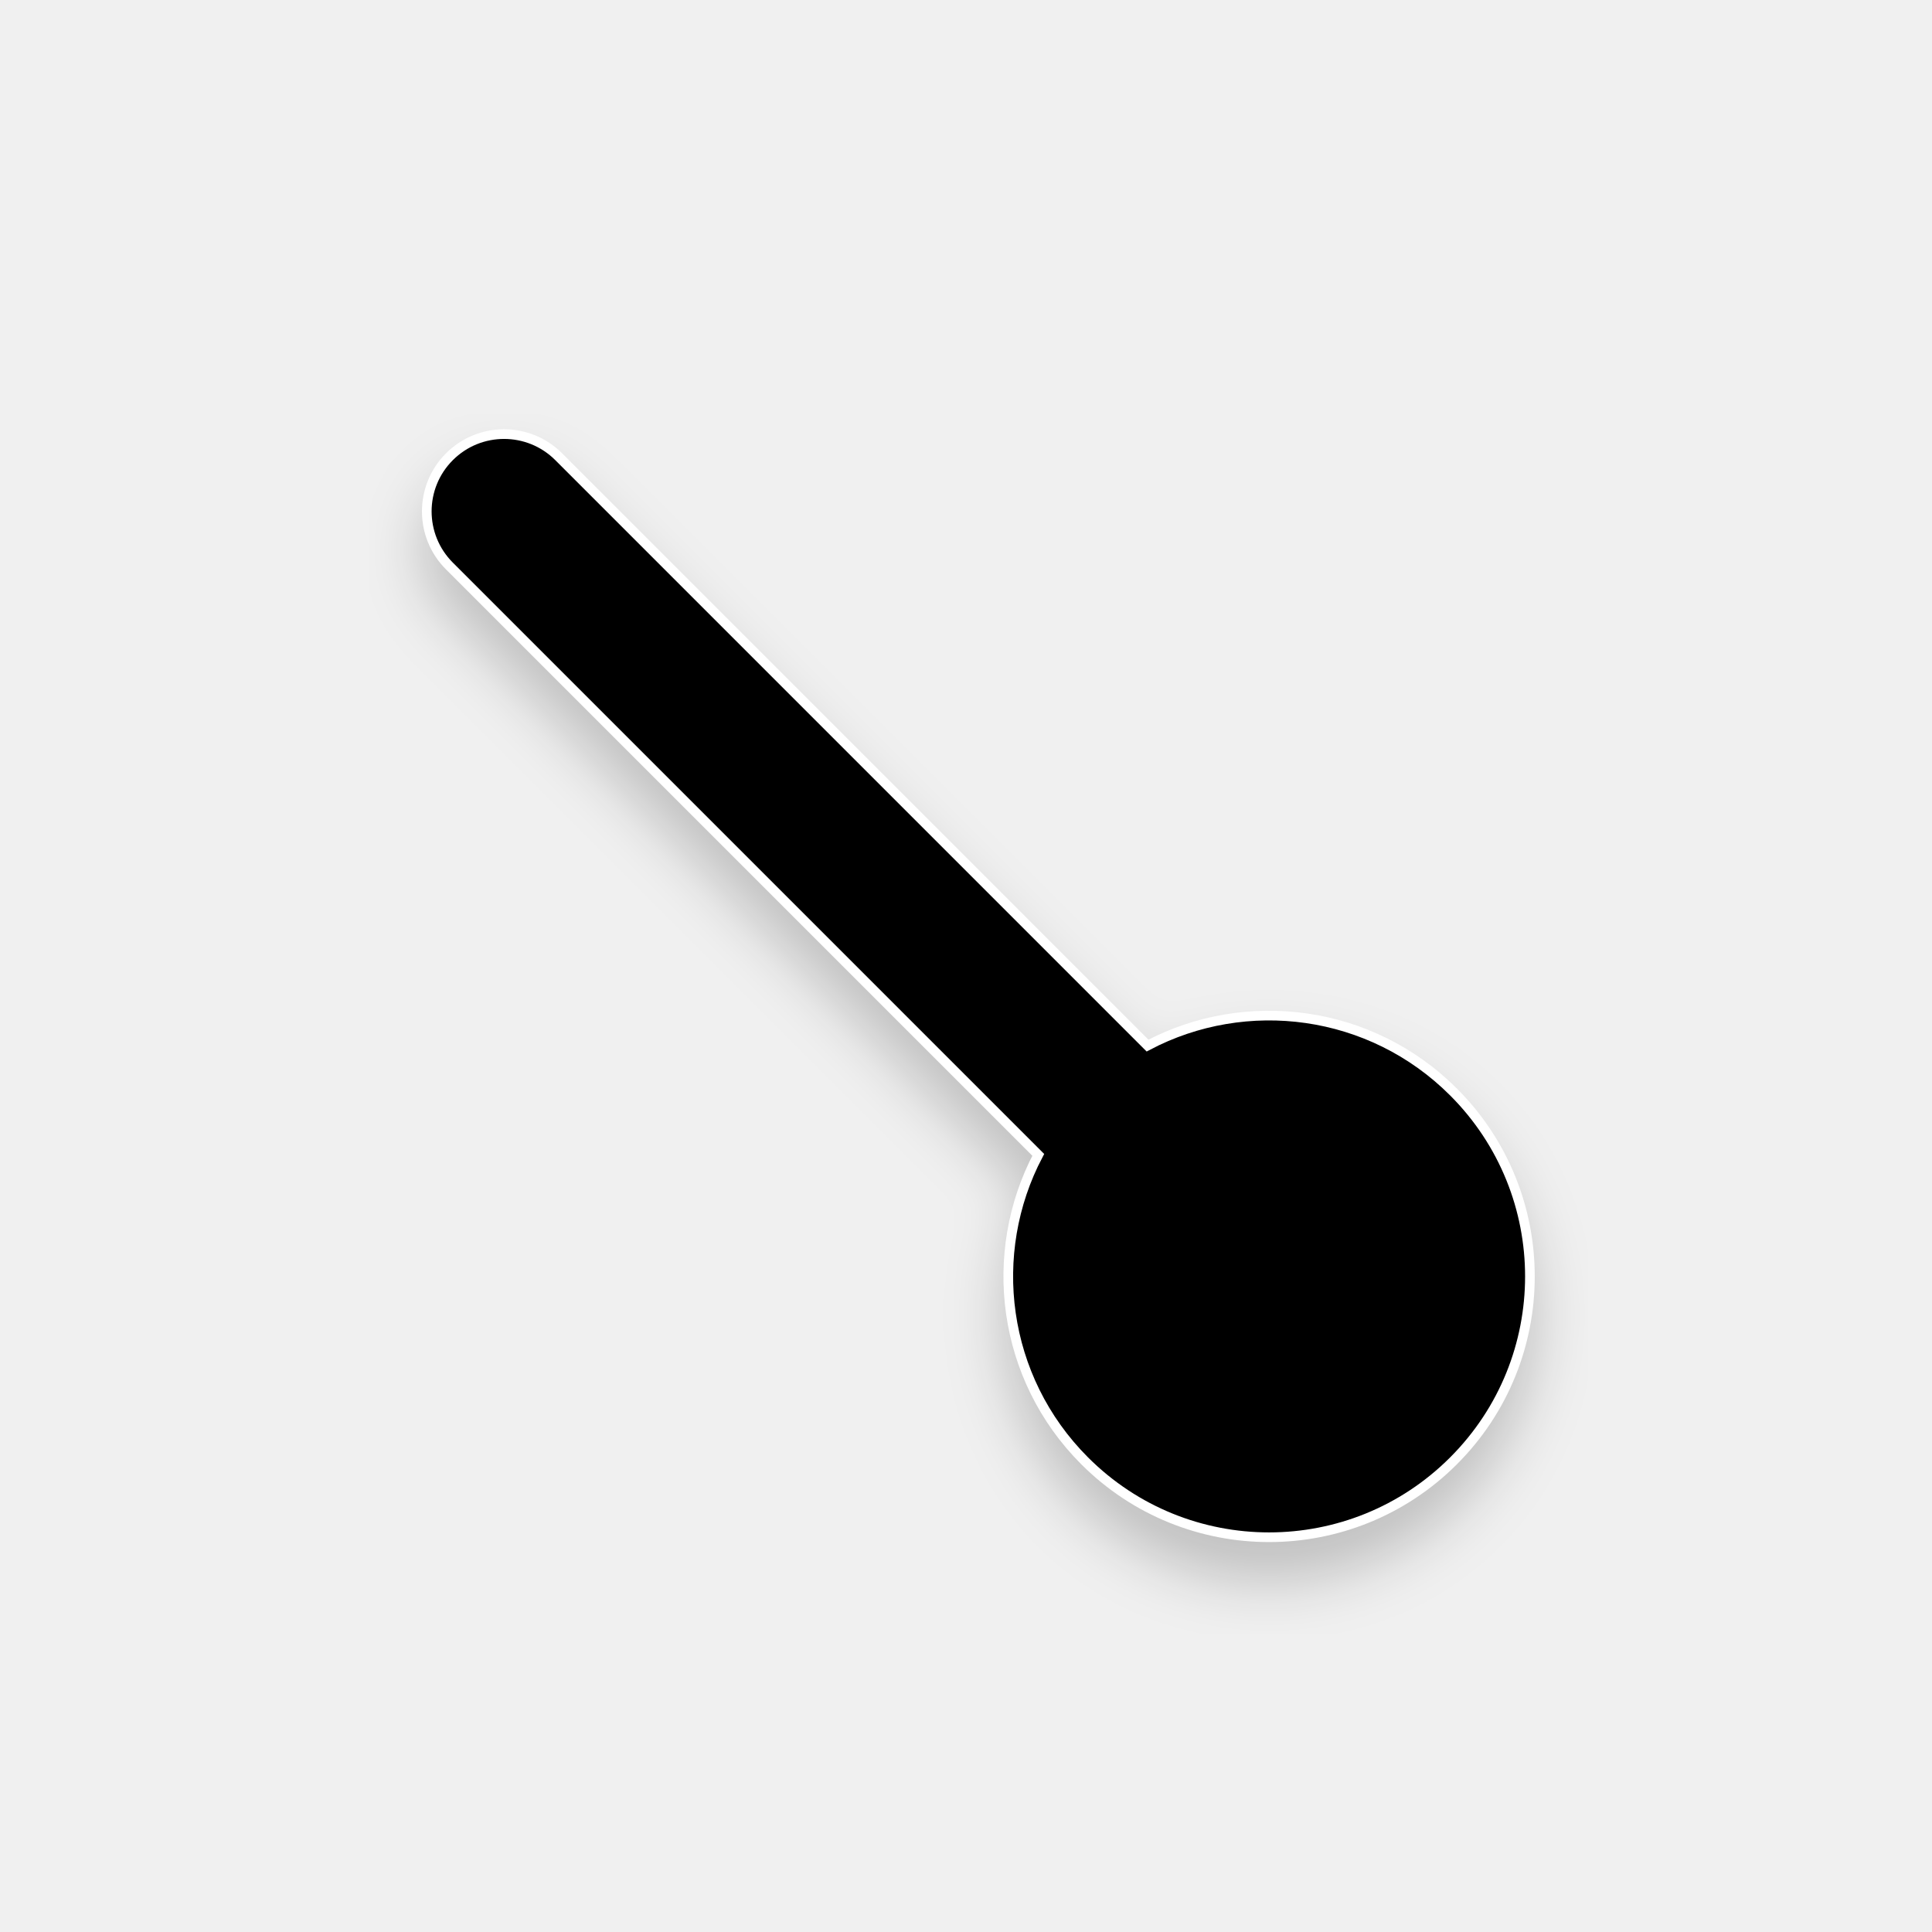
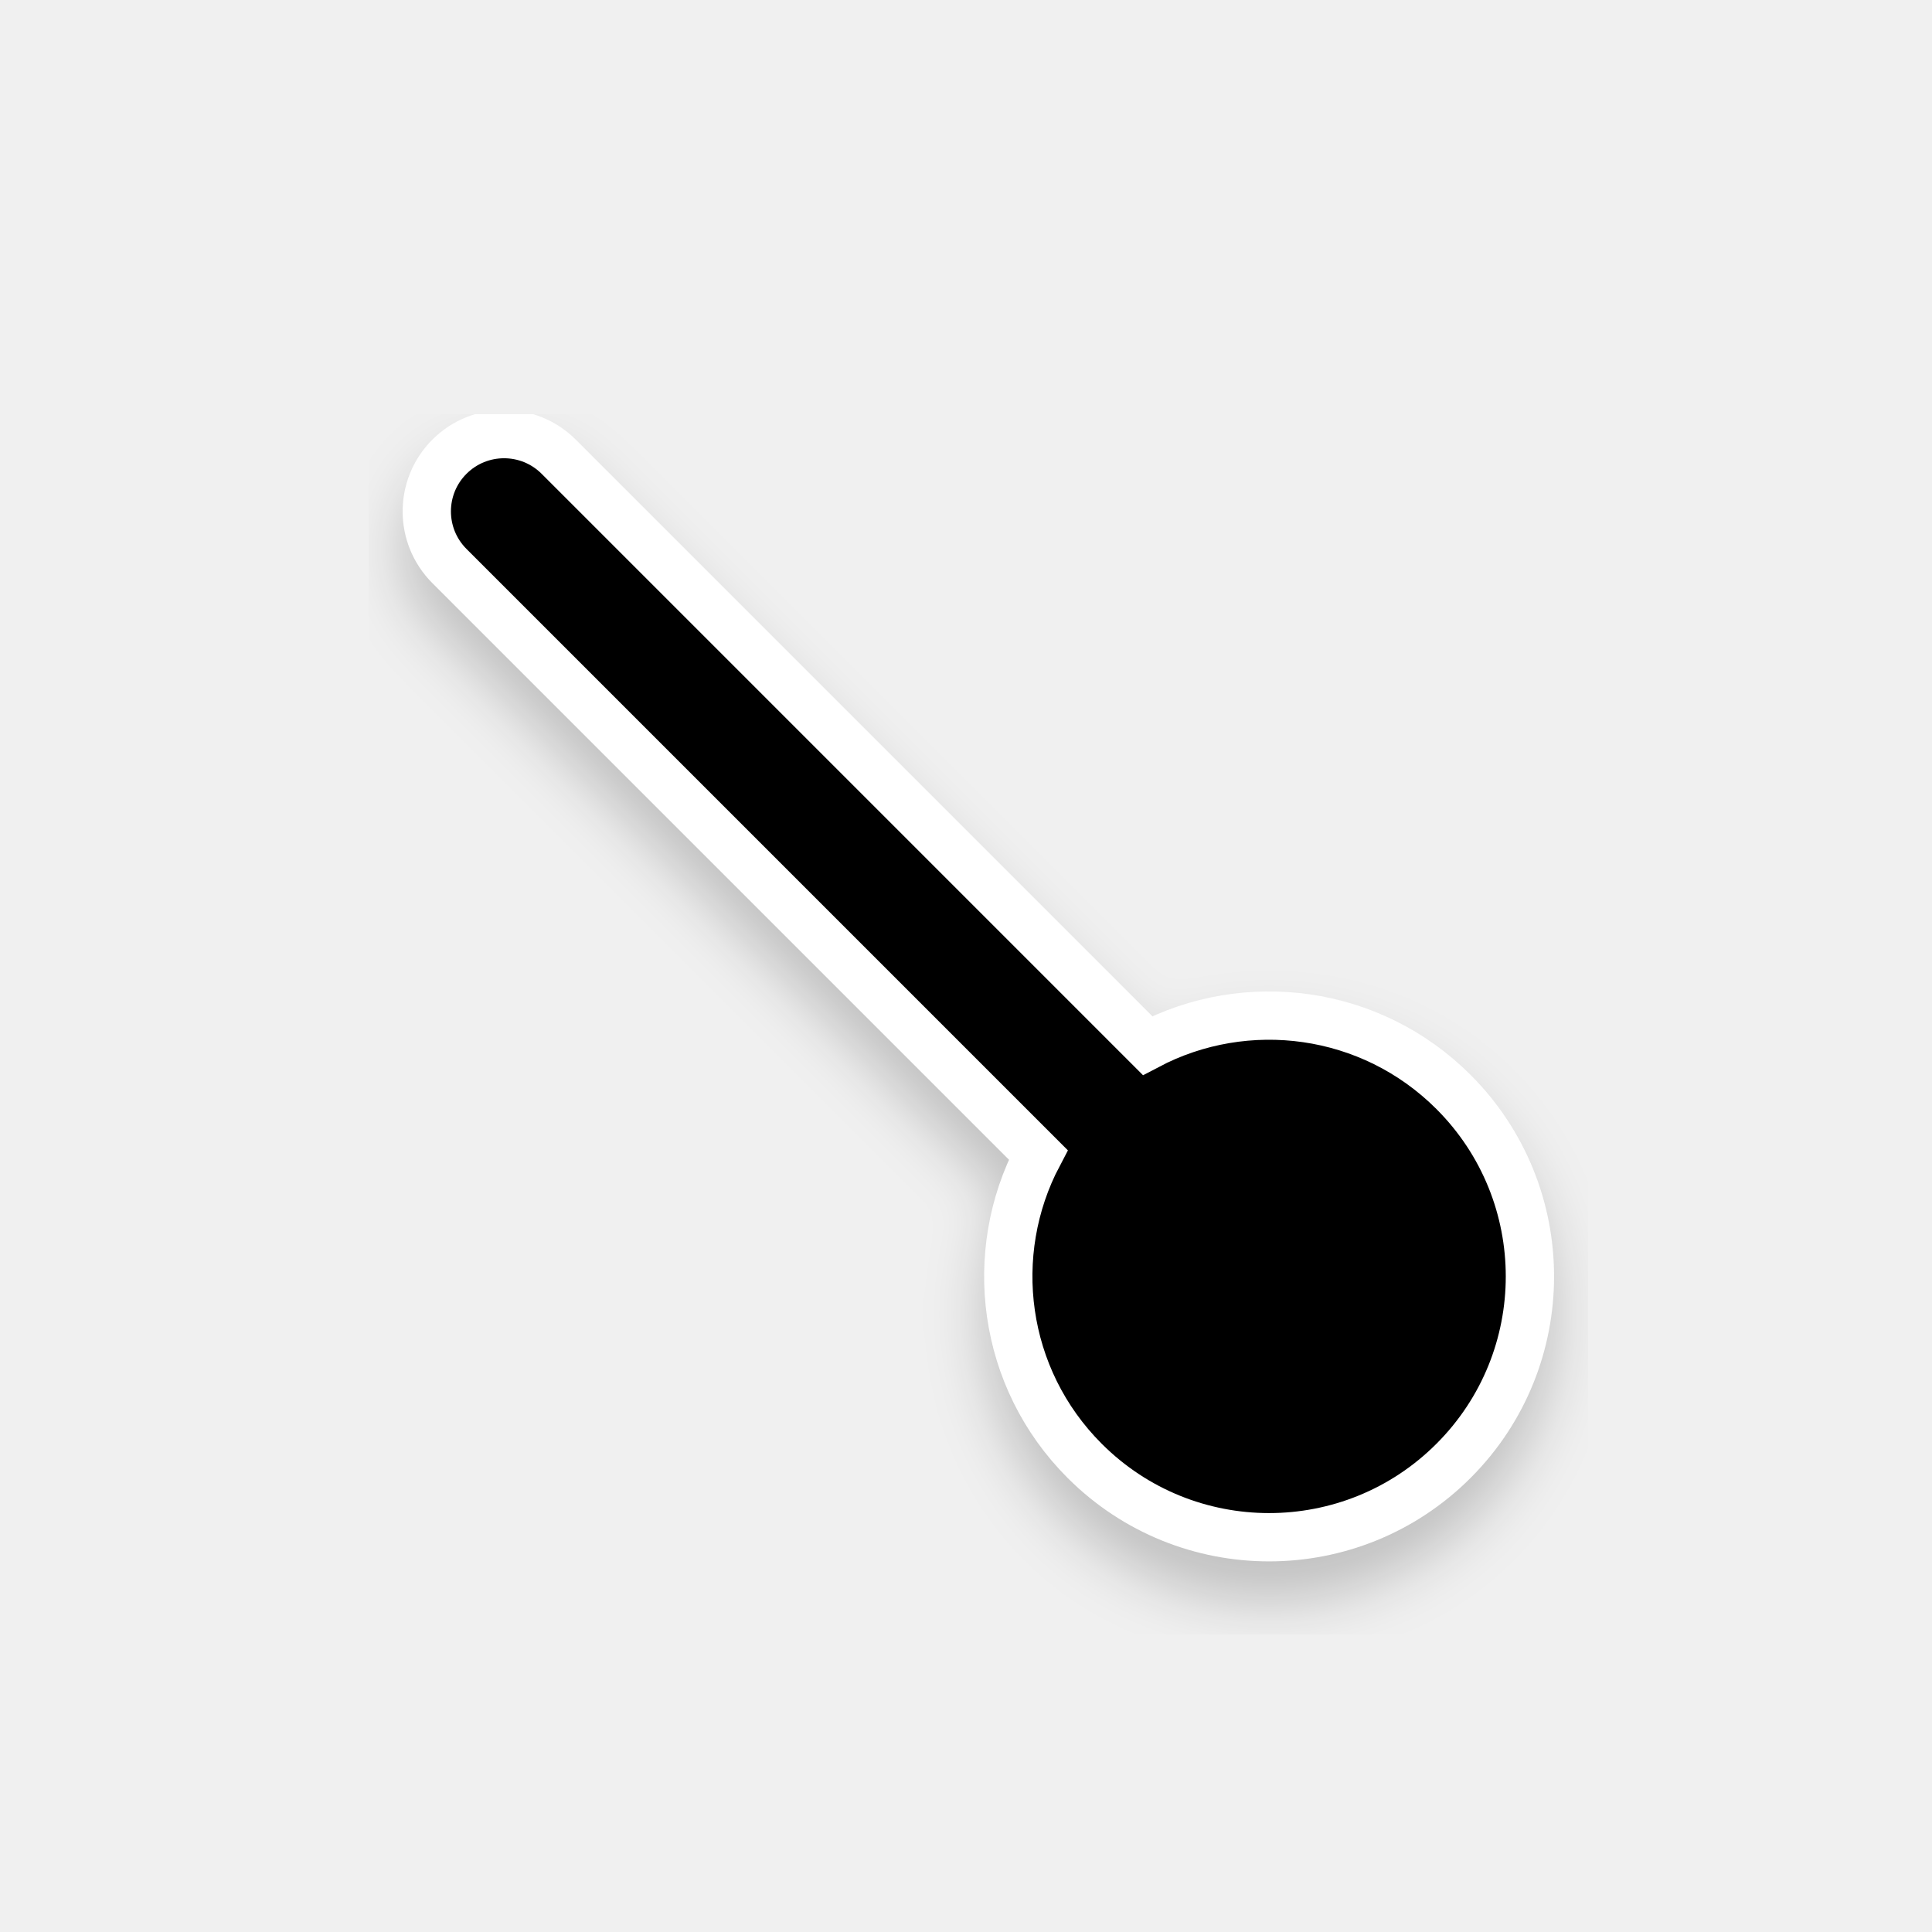
<svg xmlns="http://www.w3.org/2000/svg" width="200" height="200" viewBox="0 0 200 200" fill="none" version="1.1" id="svg25">
-   <path id="path2" style="fill:#000000;filter:url(#filter0_d);stroke:#ffffff" d="M 52.18 44.938 C 50.132 44.938 48.086 45.719 46.523 47.281 C 43.399 50.405 43.399 55.47 46.523 58.594 L 107.48 119.551 C 102.109 129.744 103.708 142.65 112.283 151.225 C 122.827 161.77 139.925 161.77 150.469 151.225 C 161.013 140.681 161.013 123.587 150.469 113.043 C 141.894 104.467 128.986 102.866 118.793 108.238 L 57.838 47.281 C 56.276 45.719 54.227 44.938 52.18 44.938 z " />
+   <path id="path2" style="fill:#000000;filter:url(#filter0_d);stroke:#ffffff;stroke-width:5;stroke-miterlimit:4;stroke-dasharray:none" d="M 52.18 44.938 C 50.132 44.938 48.086 45.719 46.523 47.281 C 43.399 50.405 43.399 55.47 46.523 58.594 L 107.48 119.551 C 102.109 129.744 103.708 142.65 112.283 151.225 C 122.827 161.77 139.925 161.77 150.469 151.225 C 161.013 140.681 161.013 123.587 150.469 113.043 C 141.894 104.467 128.986 102.866 118.793 108.238 L 57.838 47.281 C 56.276 45.719 54.227 44.938 52.18 44.938 z " />
  <defs id="defs23">
    <filter id="filter0_d" x="38.18" y="42.938" width="126.196" height="126.196" filterUnits="userSpaceOnUse" color-interpolation-filters="sRGB">
      <feFlood flood-opacity="0" result="BackgroundImageFix" id="feFlood8" />
      <feColorMatrix in="SourceAlpha" type="matrix" values="0 0 0 0 0 0 0 0 0 0 0 0 0 0 0 0 0 0 127 0" id="feColorMatrix10" />
      <feOffset dy="4" id="feOffset12" />
      <feGaussianBlur stdDeviation="3" id="feGaussianBlur14" />
      <feColorMatrix type="matrix" values="0 0 0 0 0 0 0 0 0 0 0 0 0 0 0 0 0 0 0.2 0" id="feColorMatrix16" />
      <feBlend mode="normal" in2="BackgroundImageFix" result="effect1_dropShadow" id="feBlend18" />
      <feBlend mode="normal" in="SourceGraphic" in2="effect1_dropShadow" result="shape" id="feBlend20" />
    </filter>
  </defs>
</svg>
